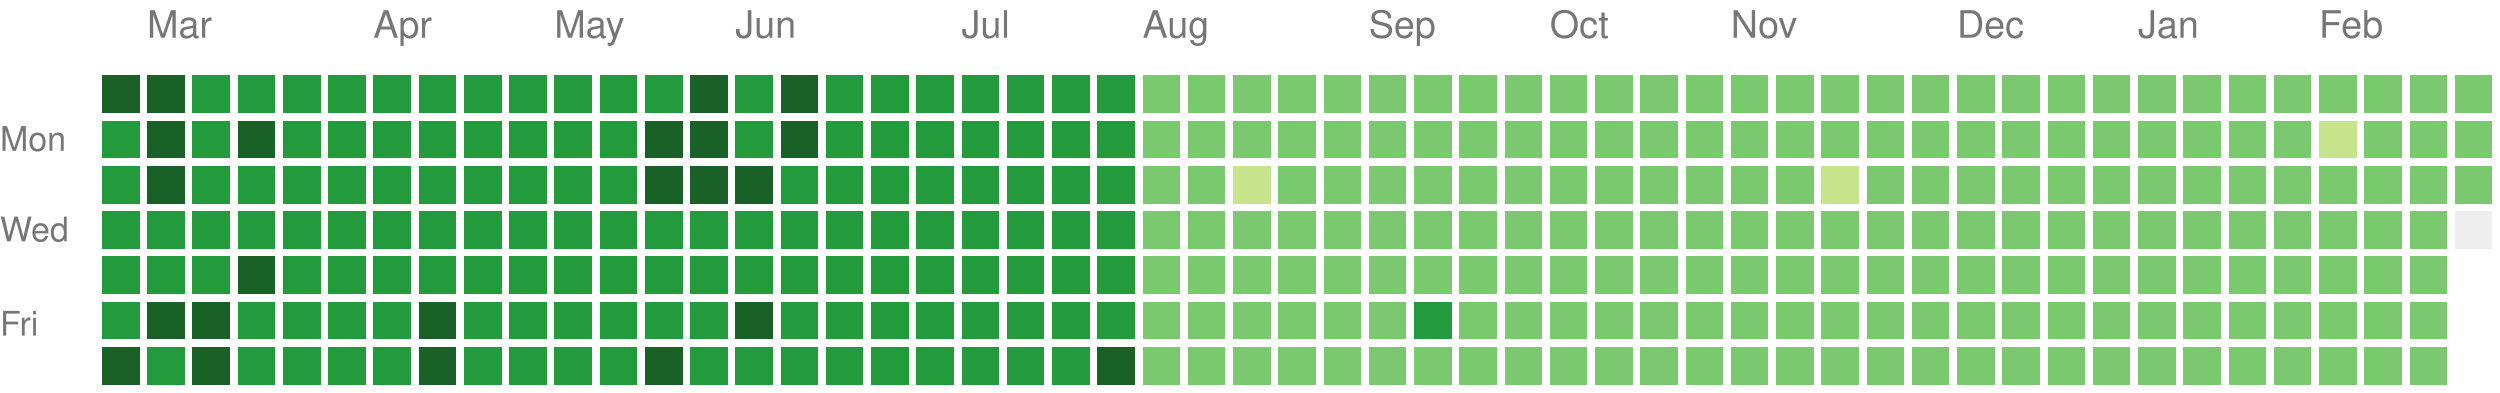
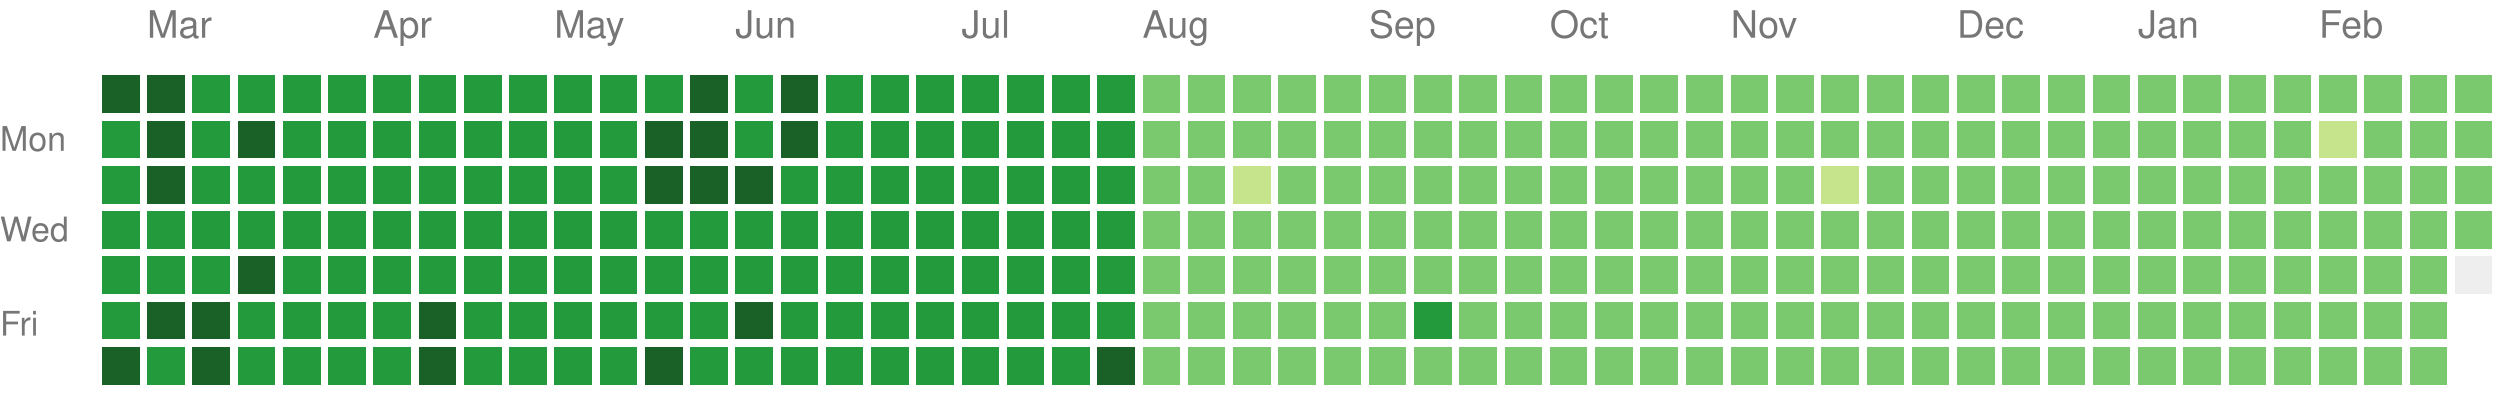
<svg xmlns="http://www.w3.org/2000/svg" version="1.1" width="663" height="104">
  <rect style="fill:#196127;shape-rendering:crispedges;" data-score="4" data-date="2025-02-23" x="27" y="20" width="10" height="10" />
  <rect style="fill:#196127;shape-rendering:crispedges;" data-score="4" data-date="2025-03-02" x="39" y="20" width="10" height="10" />
  <rect style="fill:#239a3b;shape-rendering:crispedges;" data-score="3" data-date="2025-03-09" x="51" y="20" width="10" height="10" />
  <rect style="fill:#239a3b;shape-rendering:crispedges;" data-score="3" data-date="2025-03-16" x="63" y="20" width="10" height="10" />
  <rect style="fill:#239a3b;shape-rendering:crispedges;" data-score="3" data-date="2025-03-23" x="75" y="20" width="10" height="10" />
  <rect style="fill:#239a3b;shape-rendering:crispedges;" data-score="3" data-date="2025-03-30" x="87" y="20" width="10" height="10" />
  <rect style="fill:#239a3b;shape-rendering:crispedges;" data-score="3" data-date="2025-04-06" x="99" y="20" width="10" height="10" />
  <rect style="fill:#239a3b;shape-rendering:crispedges;" data-score="3" data-date="2025-04-13" x="111" y="20" width="10" height="10" />
  <rect style="fill:#239a3b;shape-rendering:crispedges;" data-score="3" data-date="2025-04-20" x="123" y="20" width="10" height="10" />
  <rect style="fill:#239a3b;shape-rendering:crispedges;" data-score="3" data-date="2025-04-27" x="135" y="20" width="10" height="10" />
  <rect style="fill:#239a3b;shape-rendering:crispedges;" data-score="3" data-date="2025-05-04" x="147" y="20" width="10" height="10" />
  <rect style="fill:#239a3b;shape-rendering:crispedges;" data-score="3" data-date="2025-05-11" x="159" y="20" width="10" height="10" />
  <rect style="fill:#239a3b;shape-rendering:crispedges;" data-score="3" data-date="2025-05-18" x="171" y="20" width="10" height="10" />
  <rect style="fill:#196127;shape-rendering:crispedges;" data-score="4" data-date="2025-05-25" x="183" y="20" width="10" height="10" />
  <rect style="fill:#239a3b;shape-rendering:crispedges;" data-score="3" data-date="2025-06-01" x="195" y="20" width="10" height="10" />
  <rect style="fill:#196127;shape-rendering:crispedges;" data-score="4" data-date="2025-06-08" x="207" y="20" width="10" height="10" />
  <rect style="fill:#239a3b;shape-rendering:crispedges;" data-score="3" data-date="2025-06-15" x="219" y="20" width="10" height="10" />
  <rect style="fill:#239a3b;shape-rendering:crispedges;" data-score="3" data-date="2025-06-22" x="231" y="20" width="10" height="10" />
  <rect style="fill:#239a3b;shape-rendering:crispedges;" data-score="3" data-date="2025-06-29" x="243" y="20" width="10" height="10" />
  <rect style="fill:#239a3b;shape-rendering:crispedges;" data-score="3" data-date="2025-07-06" x="255" y="20" width="10" height="10" />
  <rect style="fill:#239a3b;shape-rendering:crispedges;" data-score="3" data-date="2025-07-13" x="267" y="20" width="10" height="10" />
  <rect style="fill:#239a3b;shape-rendering:crispedges;" data-score="3" data-date="2025-07-20" x="279" y="20" width="10" height="10" />
  <rect style="fill:#239a3b;shape-rendering:crispedges;" data-score="3" data-date="2025-07-27" x="291" y="20" width="10" height="10" />
  <rect style="fill:#7bc96f;shape-rendering:crispedges;" data-score="2" data-date="2025-08-03" x="303" y="20" width="10" height="10" />
  <rect style="fill:#7bc96f;shape-rendering:crispedges;" data-score="2" data-date="2025-08-10" x="315" y="20" width="10" height="10" />
  <rect style="fill:#7bc96f;shape-rendering:crispedges;" data-score="2" data-date="2025-08-17" x="327" y="20" width="10" height="10" />
  <rect style="fill:#7bc96f;shape-rendering:crispedges;" data-score="2" data-date="2025-08-24" x="339" y="20" width="10" height="10" />
  <rect style="fill:#7bc96f;shape-rendering:crispedges;" data-score="2" data-date="2025-08-31" x="351" y="20" width="10" height="10" />
  <rect style="fill:#7bc96f;shape-rendering:crispedges;" data-score="2" data-date="2025-09-07" x="363" y="20" width="10" height="10" />
  <rect style="fill:#7bc96f;shape-rendering:crispedges;" data-score="2" data-date="2025-09-14" x="375" y="20" width="10" height="10" />
  <rect style="fill:#7bc96f;shape-rendering:crispedges;" data-score="2" data-date="2025-09-21" x="387" y="20" width="10" height="10" />
  <rect style="fill:#7bc96f;shape-rendering:crispedges;" data-score="2" data-date="2025-09-28" x="399" y="20" width="10" height="10" />
  <rect style="fill:#7bc96f;shape-rendering:crispedges;" data-score="2" data-date="2025-10-05" x="411" y="20" width="10" height="10" />
  <rect style="fill:#7bc96f;shape-rendering:crispedges;" data-score="2" data-date="2025-10-12" x="423" y="20" width="10" height="10" />
  <rect style="fill:#7bc96f;shape-rendering:crispedges;" data-score="2" data-date="2025-10-19" x="435" y="20" width="10" height="10" />
  <rect style="fill:#7bc96f;shape-rendering:crispedges;" data-score="2" data-date="2025-10-26" x="447" y="20" width="10" height="10" />
  <rect style="fill:#7bc96f;shape-rendering:crispedges;" data-score="2" data-date="2025-11-02" x="459" y="20" width="10" height="10" />
  <rect style="fill:#7bc96f;shape-rendering:crispedges;" data-score="2" data-date="2025-11-09" x="471" y="20" width="10" height="10" />
  <rect style="fill:#7bc96f;shape-rendering:crispedges;" data-score="2" data-date="2025-11-16" x="483" y="20" width="10" height="10" />
  <rect style="fill:#7bc96f;shape-rendering:crispedges;" data-score="2" data-date="2025-11-23" x="495" y="20" width="10" height="10" />
  <rect style="fill:#7bc96f;shape-rendering:crispedges;" data-score="2" data-date="2025-11-30" x="507" y="20" width="10" height="10" />
  <rect style="fill:#7bc96f;shape-rendering:crispedges;" data-score="2" data-date="2025-12-07" x="519" y="20" width="10" height="10" />
  <rect style="fill:#7bc96f;shape-rendering:crispedges;" data-score="2" data-date="2025-12-14" x="531" y="20" width="10" height="10" />
  <rect style="fill:#7bc96f;shape-rendering:crispedges;" data-score="2" data-date="2025-12-21" x="543" y="20" width="10" height="10" />
  <rect style="fill:#7bc96f;shape-rendering:crispedges;" data-score="2" data-date="2025-12-28" x="555" y="20" width="10" height="10" />
  <rect style="fill:#7bc96f;shape-rendering:crispedges;" data-score="2" data-date="2026-01-04" x="567" y="20" width="10" height="10" />
  <rect style="fill:#7bc96f;shape-rendering:crispedges;" data-score="2" data-date="2026-01-11" x="579" y="20" width="10" height="10" />
  <rect style="fill:#7bc96f;shape-rendering:crispedges;" data-score="2" data-date="2026-01-18" x="591" y="20" width="10" height="10" />
  <rect style="fill:#7bc96f;shape-rendering:crispedges;" data-score="2" data-date="2026-01-25" x="603" y="20" width="10" height="10" />
  <rect style="fill:#7bc96f;shape-rendering:crispedges;" data-score="2" data-date="2026-02-01" x="615" y="20" width="10" height="10" />
  <rect style="fill:#7bc96f;shape-rendering:crispedges;" data-score="2" data-date="2026-02-08" x="627" y="20" width="10" height="10" />
  <rect style="fill:#7bc96f;shape-rendering:crispedges;" data-score="2" data-date="2026-02-15" x="639" y="20" width="10" height="10" />
  <rect style="fill:#7bc96f;shape-rendering:crispedges;" data-score="2" data-date="2026-02-22" x="651" y="20" width="10" height="10" />
  <rect style="fill:#239a3b;shape-rendering:crispedges;" data-score="3" data-date="2025-02-24" x="27" y="32" width="10" height="10" />
  <rect style="fill:#196127;shape-rendering:crispedges;" data-score="4" data-date="2025-03-03" x="39" y="32" width="10" height="10" />
  <rect style="fill:#239a3b;shape-rendering:crispedges;" data-score="3" data-date="2025-03-10" x="51" y="32" width="10" height="10" />
  <rect style="fill:#196127;shape-rendering:crispedges;" data-score="4" data-date="2025-03-17" x="63" y="32" width="10" height="10" />
  <rect style="fill:#239a3b;shape-rendering:crispedges;" data-score="3" data-date="2025-03-24" x="75" y="32" width="10" height="10" />
  <rect style="fill:#239a3b;shape-rendering:crispedges;" data-score="3" data-date="2025-03-31" x="87" y="32" width="10" height="10" />
  <rect style="fill:#239a3b;shape-rendering:crispedges;" data-score="3" data-date="2025-04-07" x="99" y="32" width="10" height="10" />
  <rect style="fill:#239a3b;shape-rendering:crispedges;" data-score="3" data-date="2025-04-14" x="111" y="32" width="10" height="10" />
  <rect style="fill:#239a3b;shape-rendering:crispedges;" data-score="3" data-date="2025-04-21" x="123" y="32" width="10" height="10" />
  <rect style="fill:#239a3b;shape-rendering:crispedges;" data-score="3" data-date="2025-04-28" x="135" y="32" width="10" height="10" />
  <rect style="fill:#239a3b;shape-rendering:crispedges;" data-score="3" data-date="2025-05-05" x="147" y="32" width="10" height="10" />
  <rect style="fill:#239a3b;shape-rendering:crispedges;" data-score="3" data-date="2025-05-12" x="159" y="32" width="10" height="10" />
  <rect style="fill:#196127;shape-rendering:crispedges;" data-score="4" data-date="2025-05-19" x="171" y="32" width="10" height="10" />
  <rect style="fill:#196127;shape-rendering:crispedges;" data-score="4" data-date="2025-05-26" x="183" y="32" width="10" height="10" />
  <rect style="fill:#239a3b;shape-rendering:crispedges;" data-score="3" data-date="2025-06-02" x="195" y="32" width="10" height="10" />
  <rect style="fill:#196127;shape-rendering:crispedges;" data-score="4" data-date="2025-06-09" x="207" y="32" width="10" height="10" />
  <rect style="fill:#239a3b;shape-rendering:crispedges;" data-score="3" data-date="2025-06-16" x="219" y="32" width="10" height="10" />
  <rect style="fill:#239a3b;shape-rendering:crispedges;" data-score="3" data-date="2025-06-23" x="231" y="32" width="10" height="10" />
  <rect style="fill:#239a3b;shape-rendering:crispedges;" data-score="3" data-date="2025-06-30" x="243" y="32" width="10" height="10" />
  <rect style="fill:#239a3b;shape-rendering:crispedges;" data-score="3" data-date="2025-07-07" x="255" y="32" width="10" height="10" />
  <rect style="fill:#239a3b;shape-rendering:crispedges;" data-score="3" data-date="2025-07-14" x="267" y="32" width="10" height="10" />
  <rect style="fill:#239a3b;shape-rendering:crispedges;" data-score="3" data-date="2025-07-21" x="279" y="32" width="10" height="10" />
  <rect style="fill:#239a3b;shape-rendering:crispedges;" data-score="3" data-date="2025-07-28" x="291" y="32" width="10" height="10" />
  <rect style="fill:#7bc96f;shape-rendering:crispedges;" data-score="2" data-date="2025-08-04" x="303" y="32" width="10" height="10" />
  <rect style="fill:#7bc96f;shape-rendering:crispedges;" data-score="2" data-date="2025-08-11" x="315" y="32" width="10" height="10" />
  <rect style="fill:#7bc96f;shape-rendering:crispedges;" data-score="2" data-date="2025-08-18" x="327" y="32" width="10" height="10" />
  <rect style="fill:#7bc96f;shape-rendering:crispedges;" data-score="2" data-date="2025-08-25" x="339" y="32" width="10" height="10" />
  <rect style="fill:#7bc96f;shape-rendering:crispedges;" data-score="2" data-date="2025-09-01" x="351" y="32" width="10" height="10" />
  <rect style="fill:#7bc96f;shape-rendering:crispedges;" data-score="2" data-date="2025-09-08" x="363" y="32" width="10" height="10" />
  <rect style="fill:#7bc96f;shape-rendering:crispedges;" data-score="2" data-date="2025-09-15" x="375" y="32" width="10" height="10" />
  <rect style="fill:#7bc96f;shape-rendering:crispedges;" data-score="2" data-date="2025-09-22" x="387" y="32" width="10" height="10" />
  <rect style="fill:#7bc96f;shape-rendering:crispedges;" data-score="2" data-date="2025-09-29" x="399" y="32" width="10" height="10" />
  <rect style="fill:#7bc96f;shape-rendering:crispedges;" data-score="2" data-date="2025-10-06" x="411" y="32" width="10" height="10" />
  <rect style="fill:#7bc96f;shape-rendering:crispedges;" data-score="2" data-date="2025-10-13" x="423" y="32" width="10" height="10" />
  <rect style="fill:#7bc96f;shape-rendering:crispedges;" data-score="2" data-date="2025-10-20" x="435" y="32" width="10" height="10" />
  <rect style="fill:#7bc96f;shape-rendering:crispedges;" data-score="2" data-date="2025-10-27" x="447" y="32" width="10" height="10" />
  <rect style="fill:#7bc96f;shape-rendering:crispedges;" data-score="2" data-date="2025-11-03" x="459" y="32" width="10" height="10" />
  <rect style="fill:#7bc96f;shape-rendering:crispedges;" data-score="2" data-date="2025-11-10" x="471" y="32" width="10" height="10" />
  <rect style="fill:#7bc96f;shape-rendering:crispedges;" data-score="2" data-date="2025-11-17" x="483" y="32" width="10" height="10" />
  <rect style="fill:#7bc96f;shape-rendering:crispedges;" data-score="2" data-date="2025-11-24" x="495" y="32" width="10" height="10" />
  <rect style="fill:#7bc96f;shape-rendering:crispedges;" data-score="2" data-date="2025-12-01" x="507" y="32" width="10" height="10" />
  <rect style="fill:#7bc96f;shape-rendering:crispedges;" data-score="2" data-date="2025-12-08" x="519" y="32" width="10" height="10" />
  <rect style="fill:#7bc96f;shape-rendering:crispedges;" data-score="2" data-date="2025-12-15" x="531" y="32" width="10" height="10" />
  <rect style="fill:#7bc96f;shape-rendering:crispedges;" data-score="2" data-date="2025-12-22" x="543" y="32" width="10" height="10" />
  <rect style="fill:#7bc96f;shape-rendering:crispedges;" data-score="2" data-date="2025-12-29" x="555" y="32" width="10" height="10" />
  <rect style="fill:#7bc96f;shape-rendering:crispedges;" data-score="2" data-date="2026-01-05" x="567" y="32" width="10" height="10" />
  <rect style="fill:#7bc96f;shape-rendering:crispedges;" data-score="2" data-date="2026-01-12" x="579" y="32" width="10" height="10" />
  <rect style="fill:#7bc96f;shape-rendering:crispedges;" data-score="2" data-date="2026-01-19" x="591" y="32" width="10" height="10" />
  <rect style="fill:#7bc96f;shape-rendering:crispedges;" data-score="2" data-date="2026-01-26" x="603" y="32" width="10" height="10" />
  <rect style="fill:#c6e48b;shape-rendering:crispedges;" data-score="1" data-date="2026-02-02" x="615" y="32" width="10" height="10" />
  <rect style="fill:#7bc96f;shape-rendering:crispedges;" data-score="2" data-date="2026-02-09" x="627" y="32" width="10" height="10" />
  <rect style="fill:#7bc96f;shape-rendering:crispedges;" data-score="2" data-date="2026-02-16" x="639" y="32" width="10" height="10" />
  <rect style="fill:#7bc96f;shape-rendering:crispedges;" data-score="2" data-date="2026-02-23" x="651" y="32" width="10" height="10" />
  <rect style="fill:#239a3b;shape-rendering:crispedges;" data-score="3" data-date="2025-02-25" x="27" y="44" width="10" height="10" />
  <rect style="fill:#196127;shape-rendering:crispedges;" data-score="4" data-date="2025-03-04" x="39" y="44" width="10" height="10" />
  <rect style="fill:#239a3b;shape-rendering:crispedges;" data-score="3" data-date="2025-03-11" x="51" y="44" width="10" height="10" />
  <rect style="fill:#239a3b;shape-rendering:crispedges;" data-score="3" data-date="2025-03-18" x="63" y="44" width="10" height="10" />
  <rect style="fill:#239a3b;shape-rendering:crispedges;" data-score="3" data-date="2025-03-25" x="75" y="44" width="10" height="10" />
  <rect style="fill:#239a3b;shape-rendering:crispedges;" data-score="3" data-date="2025-04-01" x="87" y="44" width="10" height="10" />
  <rect style="fill:#239a3b;shape-rendering:crispedges;" data-score="3" data-date="2025-04-08" x="99" y="44" width="10" height="10" />
  <rect style="fill:#239a3b;shape-rendering:crispedges;" data-score="3" data-date="2025-04-15" x="111" y="44" width="10" height="10" />
  <rect style="fill:#239a3b;shape-rendering:crispedges;" data-score="3" data-date="2025-04-22" x="123" y="44" width="10" height="10" />
  <rect style="fill:#239a3b;shape-rendering:crispedges;" data-score="3" data-date="2025-04-29" x="135" y="44" width="10" height="10" />
  <rect style="fill:#239a3b;shape-rendering:crispedges;" data-score="3" data-date="2025-05-06" x="147" y="44" width="10" height="10" />
  <rect style="fill:#239a3b;shape-rendering:crispedges;" data-score="3" data-date="2025-05-13" x="159" y="44" width="10" height="10" />
  <rect style="fill:#196127;shape-rendering:crispedges;" data-score="4" data-date="2025-05-20" x="171" y="44" width="10" height="10" />
  <rect style="fill:#196127;shape-rendering:crispedges;" data-score="4" data-date="2025-05-27" x="183" y="44" width="10" height="10" />
  <rect style="fill:#196127;shape-rendering:crispedges;" data-score="4" data-date="2025-06-03" x="195" y="44" width="10" height="10" />
  <rect style="fill:#239a3b;shape-rendering:crispedges;" data-score="3" data-date="2025-06-10" x="207" y="44" width="10" height="10" />
  <rect style="fill:#239a3b;shape-rendering:crispedges;" data-score="3" data-date="2025-06-17" x="219" y="44" width="10" height="10" />
  <rect style="fill:#239a3b;shape-rendering:crispedges;" data-score="3" data-date="2025-06-24" x="231" y="44" width="10" height="10" />
  <rect style="fill:#239a3b;shape-rendering:crispedges;" data-score="3" data-date="2025-07-01" x="243" y="44" width="10" height="10" />
  <rect style="fill:#239a3b;shape-rendering:crispedges;" data-score="3" data-date="2025-07-08" x="255" y="44" width="10" height="10" />
  <rect style="fill:#239a3b;shape-rendering:crispedges;" data-score="3" data-date="2025-07-15" x="267" y="44" width="10" height="10" />
  <rect style="fill:#239a3b;shape-rendering:crispedges;" data-score="3" data-date="2025-07-22" x="279" y="44" width="10" height="10" />
  <rect style="fill:#239a3b;shape-rendering:crispedges;" data-score="3" data-date="2025-07-29" x="291" y="44" width="10" height="10" />
  <rect style="fill:#7bc96f;shape-rendering:crispedges;" data-score="2" data-date="2025-08-05" x="303" y="44" width="10" height="10" />
  <rect style="fill:#7bc96f;shape-rendering:crispedges;" data-score="2" data-date="2025-08-12" x="315" y="44" width="10" height="10" />
  <rect style="fill:#c6e48b;shape-rendering:crispedges;" data-score="1" data-date="2025-08-19" x="327" y="44" width="10" height="10" />
  <rect style="fill:#7bc96f;shape-rendering:crispedges;" data-score="2" data-date="2025-08-26" x="339" y="44" width="10" height="10" />
  <rect style="fill:#7bc96f;shape-rendering:crispedges;" data-score="2" data-date="2025-09-02" x="351" y="44" width="10" height="10" />
  <rect style="fill:#7bc96f;shape-rendering:crispedges;" data-score="2" data-date="2025-09-09" x="363" y="44" width="10" height="10" />
  <rect style="fill:#7bc96f;shape-rendering:crispedges;" data-score="2" data-date="2025-09-16" x="375" y="44" width="10" height="10" />
  <rect style="fill:#7bc96f;shape-rendering:crispedges;" data-score="2" data-date="2025-09-23" x="387" y="44" width="10" height="10" />
  <rect style="fill:#7bc96f;shape-rendering:crispedges;" data-score="2" data-date="2025-09-30" x="399" y="44" width="10" height="10" />
  <rect style="fill:#7bc96f;shape-rendering:crispedges;" data-score="2" data-date="2025-10-07" x="411" y="44" width="10" height="10" />
  <rect style="fill:#7bc96f;shape-rendering:crispedges;" data-score="2" data-date="2025-10-14" x="423" y="44" width="10" height="10" />
  <rect style="fill:#7bc96f;shape-rendering:crispedges;" data-score="2" data-date="2025-10-21" x="435" y="44" width="10" height="10" />
  <rect style="fill:#7bc96f;shape-rendering:crispedges;" data-score="2" data-date="2025-10-28" x="447" y="44" width="10" height="10" />
  <rect style="fill:#7bc96f;shape-rendering:crispedges;" data-score="2" data-date="2025-11-04" x="459" y="44" width="10" height="10" />
  <rect style="fill:#7bc96f;shape-rendering:crispedges;" data-score="2" data-date="2025-11-11" x="471" y="44" width="10" height="10" />
  <rect style="fill:#c6e48b;shape-rendering:crispedges;" data-score="1" data-date="2025-11-18" x="483" y="44" width="10" height="10" />
  <rect style="fill:#7bc96f;shape-rendering:crispedges;" data-score="2" data-date="2025-11-25" x="495" y="44" width="10" height="10" />
  <rect style="fill:#7bc96f;shape-rendering:crispedges;" data-score="2" data-date="2025-12-02" x="507" y="44" width="10" height="10" />
  <rect style="fill:#7bc96f;shape-rendering:crispedges;" data-score="2" data-date="2025-12-09" x="519" y="44" width="10" height="10" />
  <rect style="fill:#7bc96f;shape-rendering:crispedges;" data-score="2" data-date="2025-12-16" x="531" y="44" width="10" height="10" />
  <rect style="fill:#7bc96f;shape-rendering:crispedges;" data-score="2" data-date="2025-12-23" x="543" y="44" width="10" height="10" />
  <rect style="fill:#7bc96f;shape-rendering:crispedges;" data-score="2" data-date="2025-12-30" x="555" y="44" width="10" height="10" />
  <rect style="fill:#7bc96f;shape-rendering:crispedges;" data-score="2" data-date="2026-01-06" x="567" y="44" width="10" height="10" />
  <rect style="fill:#7bc96f;shape-rendering:crispedges;" data-score="2" data-date="2026-01-13" x="579" y="44" width="10" height="10" />
  <rect style="fill:#7bc96f;shape-rendering:crispedges;" data-score="2" data-date="2026-01-20" x="591" y="44" width="10" height="10" />
  <rect style="fill:#7bc96f;shape-rendering:crispedges;" data-score="2" data-date="2026-01-27" x="603" y="44" width="10" height="10" />
  <rect style="fill:#7bc96f;shape-rendering:crispedges;" data-score="2" data-date="2026-02-03" x="615" y="44" width="10" height="10" />
  <rect style="fill:#7bc96f;shape-rendering:crispedges;" data-score="2" data-date="2026-02-10" x="627" y="44" width="10" height="10" />
  <rect style="fill:#7bc96f;shape-rendering:crispedges;" data-score="2" data-date="2026-02-17" x="639" y="44" width="10" height="10" />
  <rect style="fill:#7bc96f;shape-rendering:crispedges;" data-score="2" data-date="2026-02-24" x="651" y="44" width="10" height="10" />
  <rect style="fill:#239a3b;shape-rendering:crispedges;" data-score="3" data-date="2025-02-26" x="27" y="56" width="10" height="10" />
  <rect style="fill:#239a3b;shape-rendering:crispedges;" data-score="3" data-date="2025-03-05" x="39" y="56" width="10" height="10" />
  <rect style="fill:#239a3b;shape-rendering:crispedges;" data-score="3" data-date="2025-03-12" x="51" y="56" width="10" height="10" />
  <rect style="fill:#239a3b;shape-rendering:crispedges;" data-score="3" data-date="2025-03-19" x="63" y="56" width="10" height="10" />
  <rect style="fill:#239a3b;shape-rendering:crispedges;" data-score="3" data-date="2025-03-26" x="75" y="56" width="10" height="10" />
  <rect style="fill:#239a3b;shape-rendering:crispedges;" data-score="3" data-date="2025-04-02" x="87" y="56" width="10" height="10" />
  <rect style="fill:#239a3b;shape-rendering:crispedges;" data-score="3" data-date="2025-04-09" x="99" y="56" width="10" height="10" />
  <rect style="fill:#239a3b;shape-rendering:crispedges;" data-score="3" data-date="2025-04-16" x="111" y="56" width="10" height="10" />
  <rect style="fill:#239a3b;shape-rendering:crispedges;" data-score="3" data-date="2025-04-23" x="123" y="56" width="10" height="10" />
  <rect style="fill:#239a3b;shape-rendering:crispedges;" data-score="3" data-date="2025-04-30" x="135" y="56" width="10" height="10" />
  <rect style="fill:#239a3b;shape-rendering:crispedges;" data-score="3" data-date="2025-05-07" x="147" y="56" width="10" height="10" />
  <rect style="fill:#239a3b;shape-rendering:crispedges;" data-score="3" data-date="2025-05-14" x="159" y="56" width="10" height="10" />
  <rect style="fill:#239a3b;shape-rendering:crispedges;" data-score="3" data-date="2025-05-21" x="171" y="56" width="10" height="10" />
  <rect style="fill:#239a3b;shape-rendering:crispedges;" data-score="3" data-date="2025-05-28" x="183" y="56" width="10" height="10" />
  <rect style="fill:#239a3b;shape-rendering:crispedges;" data-score="3" data-date="2025-06-04" x="195" y="56" width="10" height="10" />
  <rect style="fill:#239a3b;shape-rendering:crispedges;" data-score="3" data-date="2025-06-11" x="207" y="56" width="10" height="10" />
  <rect style="fill:#239a3b;shape-rendering:crispedges;" data-score="3" data-date="2025-06-18" x="219" y="56" width="10" height="10" />
  <rect style="fill:#239a3b;shape-rendering:crispedges;" data-score="3" data-date="2025-06-25" x="231" y="56" width="10" height="10" />
  <rect style="fill:#239a3b;shape-rendering:crispedges;" data-score="3" data-date="2025-07-02" x="243" y="56" width="10" height="10" />
  <rect style="fill:#239a3b;shape-rendering:crispedges;" data-score="3" data-date="2025-07-09" x="255" y="56" width="10" height="10" />
  <rect style="fill:#239a3b;shape-rendering:crispedges;" data-score="3" data-date="2025-07-16" x="267" y="56" width="10" height="10" />
  <rect style="fill:#239a3b;shape-rendering:crispedges;" data-score="3" data-date="2025-07-23" x="279" y="56" width="10" height="10" />
  <rect style="fill:#239a3b;shape-rendering:crispedges;" data-score="3" data-date="2025-07-30" x="291" y="56" width="10" height="10" />
  <rect style="fill:#7bc96f;shape-rendering:crispedges;" data-score="2" data-date="2025-08-06" x="303" y="56" width="10" height="10" />
  <rect style="fill:#7bc96f;shape-rendering:crispedges;" data-score="2" data-date="2025-08-13" x="315" y="56" width="10" height="10" />
  <rect style="fill:#7bc96f;shape-rendering:crispedges;" data-score="2" data-date="2025-08-20" x="327" y="56" width="10" height="10" />
  <rect style="fill:#7bc96f;shape-rendering:crispedges;" data-score="2" data-date="2025-08-27" x="339" y="56" width="10" height="10" />
  <rect style="fill:#7bc96f;shape-rendering:crispedges;" data-score="2" data-date="2025-09-03" x="351" y="56" width="10" height="10" />
  <rect style="fill:#7bc96f;shape-rendering:crispedges;" data-score="2" data-date="2025-09-10" x="363" y="56" width="10" height="10" />
  <rect style="fill:#7bc96f;shape-rendering:crispedges;" data-score="2" data-date="2025-09-17" x="375" y="56" width="10" height="10" />
  <rect style="fill:#7bc96f;shape-rendering:crispedges;" data-score="2" data-date="2025-09-24" x="387" y="56" width="10" height="10" />
  <rect style="fill:#7bc96f;shape-rendering:crispedges;" data-score="2" data-date="2025-10-01" x="399" y="56" width="10" height="10" />
  <rect style="fill:#7bc96f;shape-rendering:crispedges;" data-score="2" data-date="2025-10-08" x="411" y="56" width="10" height="10" />
  <rect style="fill:#7bc96f;shape-rendering:crispedges;" data-score="2" data-date="2025-10-15" x="423" y="56" width="10" height="10" />
  <rect style="fill:#7bc96f;shape-rendering:crispedges;" data-score="2" data-date="2025-10-22" x="435" y="56" width="10" height="10" />
  <rect style="fill:#7bc96f;shape-rendering:crispedges;" data-score="2" data-date="2025-10-29" x="447" y="56" width="10" height="10" />
  <rect style="fill:#7bc96f;shape-rendering:crispedges;" data-score="2" data-date="2025-11-05" x="459" y="56" width="10" height="10" />
  <rect style="fill:#7bc96f;shape-rendering:crispedges;" data-score="2" data-date="2025-11-12" x="471" y="56" width="10" height="10" />
  <rect style="fill:#7bc96f;shape-rendering:crispedges;" data-score="2" data-date="2025-11-19" x="483" y="56" width="10" height="10" />
  <rect style="fill:#7bc96f;shape-rendering:crispedges;" data-score="2" data-date="2025-11-26" x="495" y="56" width="10" height="10" />
  <rect style="fill:#7bc96f;shape-rendering:crispedges;" data-score="2" data-date="2025-12-03" x="507" y="56" width="10" height="10" />
  <rect style="fill:#7bc96f;shape-rendering:crispedges;" data-score="2" data-date="2025-12-10" x="519" y="56" width="10" height="10" />
  <rect style="fill:#7bc96f;shape-rendering:crispedges;" data-score="2" data-date="2025-12-17" x="531" y="56" width="10" height="10" />
  <rect style="fill:#7bc96f;shape-rendering:crispedges;" data-score="2" data-date="2025-12-24" x="543" y="56" width="10" height="10" />
  <rect style="fill:#7bc96f;shape-rendering:crispedges;" data-score="2" data-date="2025-12-31" x="555" y="56" width="10" height="10" />
  <rect style="fill:#7bc96f;shape-rendering:crispedges;" data-score="2" data-date="2026-01-07" x="567" y="56" width="10" height="10" />
  <rect style="fill:#7bc96f;shape-rendering:crispedges;" data-score="2" data-date="2026-01-14" x="579" y="56" width="10" height="10" />
  <rect style="fill:#7bc96f;shape-rendering:crispedges;" data-score="2" data-date="2026-01-21" x="591" y="56" width="10" height="10" />
  <rect style="fill:#7bc96f;shape-rendering:crispedges;" data-score="2" data-date="2026-01-28" x="603" y="56" width="10" height="10" />
  <rect style="fill:#7bc96f;shape-rendering:crispedges;" data-score="2" data-date="2026-02-04" x="615" y="56" width="10" height="10" />
  <rect style="fill:#7bc96f;shape-rendering:crispedges;" data-score="2" data-date="2026-02-11" x="627" y="56" width="10" height="10" />
  <rect style="fill:#7bc96f;shape-rendering:crispedges;" data-score="2" data-date="2026-02-18" x="639" y="56" width="10" height="10" />
-   <rect style="fill:#eeeeee;shape-rendering:crispedges;" data-score="0" data-date="2026-02-25" x="651" y="56" width="10" height="10" />
+   <rect style="fill:#7bc96f;shape-rendering:crispedges;" data-score="2" data-date="2026-02-25" x="651" y="56" width="10" height="10" />
  <rect style="fill:#239a3b;shape-rendering:crispedges;" data-score="3" data-date="2025-02-27" x="27" y="68" width="10" height="10" />
  <rect style="fill:#239a3b;shape-rendering:crispedges;" data-score="3" data-date="2025-03-06" x="39" y="68" width="10" height="10" />
  <rect style="fill:#239a3b;shape-rendering:crispedges;" data-score="3" data-date="2025-03-13" x="51" y="68" width="10" height="10" />
  <rect style="fill:#196127;shape-rendering:crispedges;" data-score="4" data-date="2025-03-20" x="63" y="68" width="10" height="10" />
  <rect style="fill:#239a3b;shape-rendering:crispedges;" data-score="3" data-date="2025-03-27" x="75" y="68" width="10" height="10" />
  <rect style="fill:#239a3b;shape-rendering:crispedges;" data-score="3" data-date="2025-04-03" x="87" y="68" width="10" height="10" />
  <rect style="fill:#239a3b;shape-rendering:crispedges;" data-score="3" data-date="2025-04-10" x="99" y="68" width="10" height="10" />
  <rect style="fill:#239a3b;shape-rendering:crispedges;" data-score="3" data-date="2025-04-17" x="111" y="68" width="10" height="10" />
  <rect style="fill:#239a3b;shape-rendering:crispedges;" data-score="3" data-date="2025-04-24" x="123" y="68" width="10" height="10" />
  <rect style="fill:#239a3b;shape-rendering:crispedges;" data-score="3" data-date="2025-05-01" x="135" y="68" width="10" height="10" />
  <rect style="fill:#239a3b;shape-rendering:crispedges;" data-score="3" data-date="2025-05-08" x="147" y="68" width="10" height="10" />
  <rect style="fill:#239a3b;shape-rendering:crispedges;" data-score="3" data-date="2025-05-15" x="159" y="68" width="10" height="10" />
  <rect style="fill:#239a3b;shape-rendering:crispedges;" data-score="3" data-date="2025-05-22" x="171" y="68" width="10" height="10" />
  <rect style="fill:#239a3b;shape-rendering:crispedges;" data-score="3" data-date="2025-05-29" x="183" y="68" width="10" height="10" />
  <rect style="fill:#239a3b;shape-rendering:crispedges;" data-score="3" data-date="2025-06-05" x="195" y="68" width="10" height="10" />
  <rect style="fill:#239a3b;shape-rendering:crispedges;" data-score="3" data-date="2025-06-12" x="207" y="68" width="10" height="10" />
  <rect style="fill:#239a3b;shape-rendering:crispedges;" data-score="3" data-date="2025-06-19" x="219" y="68" width="10" height="10" />
  <rect style="fill:#239a3b;shape-rendering:crispedges;" data-score="3" data-date="2025-06-26" x="231" y="68" width="10" height="10" />
  <rect style="fill:#239a3b;shape-rendering:crispedges;" data-score="3" data-date="2025-07-03" x="243" y="68" width="10" height="10" />
  <rect style="fill:#239a3b;shape-rendering:crispedges;" data-score="3" data-date="2025-07-10" x="255" y="68" width="10" height="10" />
  <rect style="fill:#239a3b;shape-rendering:crispedges;" data-score="3" data-date="2025-07-17" x="267" y="68" width="10" height="10" />
  <rect style="fill:#239a3b;shape-rendering:crispedges;" data-score="3" data-date="2025-07-24" x="279" y="68" width="10" height="10" />
  <rect style="fill:#239a3b;shape-rendering:crispedges;" data-score="3" data-date="2025-07-31" x="291" y="68" width="10" height="10" />
  <rect style="fill:#7bc96f;shape-rendering:crispedges;" data-score="2" data-date="2025-08-07" x="303" y="68" width="10" height="10" />
  <rect style="fill:#7bc96f;shape-rendering:crispedges;" data-score="2" data-date="2025-08-14" x="315" y="68" width="10" height="10" />
  <rect style="fill:#7bc96f;shape-rendering:crispedges;" data-score="2" data-date="2025-08-21" x="327" y="68" width="10" height="10" />
  <rect style="fill:#7bc96f;shape-rendering:crispedges;" data-score="2" data-date="2025-08-28" x="339" y="68" width="10" height="10" />
  <rect style="fill:#7bc96f;shape-rendering:crispedges;" data-score="2" data-date="2025-09-04" x="351" y="68" width="10" height="10" />
  <rect style="fill:#7bc96f;shape-rendering:crispedges;" data-score="2" data-date="2025-09-11" x="363" y="68" width="10" height="10" />
  <rect style="fill:#7bc96f;shape-rendering:crispedges;" data-score="2" data-date="2025-09-18" x="375" y="68" width="10" height="10" />
  <rect style="fill:#7bc96f;shape-rendering:crispedges;" data-score="2" data-date="2025-09-25" x="387" y="68" width="10" height="10" />
  <rect style="fill:#7bc96f;shape-rendering:crispedges;" data-score="2" data-date="2025-10-02" x="399" y="68" width="10" height="10" />
  <rect style="fill:#7bc96f;shape-rendering:crispedges;" data-score="2" data-date="2025-10-09" x="411" y="68" width="10" height="10" />
  <rect style="fill:#7bc96f;shape-rendering:crispedges;" data-score="2" data-date="2025-10-16" x="423" y="68" width="10" height="10" />
  <rect style="fill:#7bc96f;shape-rendering:crispedges;" data-score="2" data-date="2025-10-23" x="435" y="68" width="10" height="10" />
  <rect style="fill:#7bc96f;shape-rendering:crispedges;" data-score="2" data-date="2025-10-30" x="447" y="68" width="10" height="10" />
  <rect style="fill:#7bc96f;shape-rendering:crispedges;" data-score="2" data-date="2025-11-06" x="459" y="68" width="10" height="10" />
  <rect style="fill:#7bc96f;shape-rendering:crispedges;" data-score="2" data-date="2025-11-13" x="471" y="68" width="10" height="10" />
  <rect style="fill:#7bc96f;shape-rendering:crispedges;" data-score="2" data-date="2025-11-20" x="483" y="68" width="10" height="10" />
  <rect style="fill:#7bc96f;shape-rendering:crispedges;" data-score="2" data-date="2025-11-27" x="495" y="68" width="10" height="10" />
  <rect style="fill:#7bc96f;shape-rendering:crispedges;" data-score="2" data-date="2025-12-04" x="507" y="68" width="10" height="10" />
  <rect style="fill:#7bc96f;shape-rendering:crispedges;" data-score="2" data-date="2025-12-11" x="519" y="68" width="10" height="10" />
  <rect style="fill:#7bc96f;shape-rendering:crispedges;" data-score="2" data-date="2025-12-18" x="531" y="68" width="10" height="10" />
  <rect style="fill:#7bc96f;shape-rendering:crispedges;" data-score="2" data-date="2025-12-25" x="543" y="68" width="10" height="10" />
  <rect style="fill:#7bc96f;shape-rendering:crispedges;" data-score="2" data-date="2026-01-01" x="555" y="68" width="10" height="10" />
  <rect style="fill:#7bc96f;shape-rendering:crispedges;" data-score="2" data-date="2026-01-08" x="567" y="68" width="10" height="10" />
  <rect style="fill:#7bc96f;shape-rendering:crispedges;" data-score="2" data-date="2026-01-15" x="579" y="68" width="10" height="10" />
  <rect style="fill:#7bc96f;shape-rendering:crispedges;" data-score="2" data-date="2026-01-22" x="591" y="68" width="10" height="10" />
  <rect style="fill:#7bc96f;shape-rendering:crispedges;" data-score="2" data-date="2026-01-29" x="603" y="68" width="10" height="10" />
  <rect style="fill:#7bc96f;shape-rendering:crispedges;" data-score="2" data-date="2026-02-05" x="615" y="68" width="10" height="10" />
  <rect style="fill:#7bc96f;shape-rendering:crispedges;" data-score="2" data-date="2026-02-12" x="627" y="68" width="10" height="10" />
  <rect style="fill:#7bc96f;shape-rendering:crispedges;" data-score="2" data-date="2026-02-19" x="639" y="68" width="10" height="10" />
+   <rect style="fill:#eeeeee;shape-rendering:crispedges;" data-score="0" data-date="2026-02-26" x="651" y="68" width="10" height="10" />
  <rect style="fill:#239a3b;shape-rendering:crispedges;" data-score="3" data-date="2025-02-28" x="27" y="80" width="10" height="10" />
  <rect style="fill:#196127;shape-rendering:crispedges;" data-score="4" data-date="2025-03-07" x="39" y="80" width="10" height="10" />
  <rect style="fill:#196127;shape-rendering:crispedges;" data-score="4" data-date="2025-03-14" x="51" y="80" width="10" height="10" />
  <rect style="fill:#239a3b;shape-rendering:crispedges;" data-score="3" data-date="2025-03-21" x="63" y="80" width="10" height="10" />
  <rect style="fill:#239a3b;shape-rendering:crispedges;" data-score="3" data-date="2025-03-28" x="75" y="80" width="10" height="10" />
  <rect style="fill:#239a3b;shape-rendering:crispedges;" data-score="3" data-date="2025-04-04" x="87" y="80" width="10" height="10" />
  <rect style="fill:#239a3b;shape-rendering:crispedges;" data-score="3" data-date="2025-04-11" x="99" y="80" width="10" height="10" />
  <rect style="fill:#196127;shape-rendering:crispedges;" data-score="4" data-date="2025-04-18" x="111" y="80" width="10" height="10" />
  <rect style="fill:#239a3b;shape-rendering:crispedges;" data-score="3" data-date="2025-04-25" x="123" y="80" width="10" height="10" />
  <rect style="fill:#239a3b;shape-rendering:crispedges;" data-score="3" data-date="2025-05-02" x="135" y="80" width="10" height="10" />
  <rect style="fill:#239a3b;shape-rendering:crispedges;" data-score="3" data-date="2025-05-09" x="147" y="80" width="10" height="10" />
  <rect style="fill:#239a3b;shape-rendering:crispedges;" data-score="3" data-date="2025-05-16" x="159" y="80" width="10" height="10" />
  <rect style="fill:#239a3b;shape-rendering:crispedges;" data-score="3" data-date="2025-05-23" x="171" y="80" width="10" height="10" />
  <rect style="fill:#239a3b;shape-rendering:crispedges;" data-score="3" data-date="2025-05-30" x="183" y="80" width="10" height="10" />
  <rect style="fill:#196127;shape-rendering:crispedges;" data-score="4" data-date="2025-06-06" x="195" y="80" width="10" height="10" />
  <rect style="fill:#239a3b;shape-rendering:crispedges;" data-score="3" data-date="2025-06-13" x="207" y="80" width="10" height="10" />
  <rect style="fill:#239a3b;shape-rendering:crispedges;" data-score="3" data-date="2025-06-20" x="219" y="80" width="10" height="10" />
  <rect style="fill:#239a3b;shape-rendering:crispedges;" data-score="3" data-date="2025-06-27" x="231" y="80" width="10" height="10" />
  <rect style="fill:#239a3b;shape-rendering:crispedges;" data-score="3" data-date="2025-07-04" x="243" y="80" width="10" height="10" />
  <rect style="fill:#239a3b;shape-rendering:crispedges;" data-score="3" data-date="2025-07-11" x="255" y="80" width="10" height="10" />
  <rect style="fill:#239a3b;shape-rendering:crispedges;" data-score="3" data-date="2025-07-18" x="267" y="80" width="10" height="10" />
  <rect style="fill:#239a3b;shape-rendering:crispedges;" data-score="3" data-date="2025-07-25" x="279" y="80" width="10" height="10" />
  <rect style="fill:#239a3b;shape-rendering:crispedges;" data-score="3" data-date="2025-08-01" x="291" y="80" width="10" height="10" />
  <rect style="fill:#7bc96f;shape-rendering:crispedges;" data-score="2" data-date="2025-08-08" x="303" y="80" width="10" height="10" />
  <rect style="fill:#7bc96f;shape-rendering:crispedges;" data-score="2" data-date="2025-08-15" x="315" y="80" width="10" height="10" />
  <rect style="fill:#7bc96f;shape-rendering:crispedges;" data-score="2" data-date="2025-08-22" x="327" y="80" width="10" height="10" />
  <rect style="fill:#7bc96f;shape-rendering:crispedges;" data-score="2" data-date="2025-08-29" x="339" y="80" width="10" height="10" />
  <rect style="fill:#7bc96f;shape-rendering:crispedges;" data-score="2" data-date="2025-09-05" x="351" y="80" width="10" height="10" />
  <rect style="fill:#7bc96f;shape-rendering:crispedges;" data-score="2" data-date="2025-09-12" x="363" y="80" width="10" height="10" />
  <rect style="fill:#239a3b;shape-rendering:crispedges;" data-score="3" data-date="2025-09-19" x="375" y="80" width="10" height="10" />
  <rect style="fill:#7bc96f;shape-rendering:crispedges;" data-score="2" data-date="2025-09-26" x="387" y="80" width="10" height="10" />
  <rect style="fill:#7bc96f;shape-rendering:crispedges;" data-score="2" data-date="2025-10-03" x="399" y="80" width="10" height="10" />
  <rect style="fill:#7bc96f;shape-rendering:crispedges;" data-score="2" data-date="2025-10-10" x="411" y="80" width="10" height="10" />
  <rect style="fill:#7bc96f;shape-rendering:crispedges;" data-score="2" data-date="2025-10-17" x="423" y="80" width="10" height="10" />
  <rect style="fill:#7bc96f;shape-rendering:crispedges;" data-score="2" data-date="2025-10-24" x="435" y="80" width="10" height="10" />
  <rect style="fill:#7bc96f;shape-rendering:crispedges;" data-score="2" data-date="2025-10-31" x="447" y="80" width="10" height="10" />
  <rect style="fill:#7bc96f;shape-rendering:crispedges;" data-score="2" data-date="2025-11-07" x="459" y="80" width="10" height="10" />
  <rect style="fill:#7bc96f;shape-rendering:crispedges;" data-score="2" data-date="2025-11-14" x="471" y="80" width="10" height="10" />
  <rect style="fill:#7bc96f;shape-rendering:crispedges;" data-score="2" data-date="2025-11-21" x="483" y="80" width="10" height="10" />
  <rect style="fill:#7bc96f;shape-rendering:crispedges;" data-score="2" data-date="2025-11-28" x="495" y="80" width="10" height="10" />
  <rect style="fill:#7bc96f;shape-rendering:crispedges;" data-score="2" data-date="2025-12-05" x="507" y="80" width="10" height="10" />
  <rect style="fill:#7bc96f;shape-rendering:crispedges;" data-score="2" data-date="2025-12-12" x="519" y="80" width="10" height="10" />
  <rect style="fill:#7bc96f;shape-rendering:crispedges;" data-score="2" data-date="2025-12-19" x="531" y="80" width="10" height="10" />
  <rect style="fill:#7bc96f;shape-rendering:crispedges;" data-score="2" data-date="2025-12-26" x="543" y="80" width="10" height="10" />
  <rect style="fill:#7bc96f;shape-rendering:crispedges;" data-score="2" data-date="2026-01-02" x="555" y="80" width="10" height="10" />
  <rect style="fill:#7bc96f;shape-rendering:crispedges;" data-score="2" data-date="2026-01-09" x="567" y="80" width="10" height="10" />
  <rect style="fill:#7bc96f;shape-rendering:crispedges;" data-score="2" data-date="2026-01-16" x="579" y="80" width="10" height="10" />
  <rect style="fill:#7bc96f;shape-rendering:crispedges;" data-score="2" data-date="2026-01-23" x="591" y="80" width="10" height="10" />
  <rect style="fill:#7bc96f;shape-rendering:crispedges;" data-score="2" data-date="2026-01-30" x="603" y="80" width="10" height="10" />
  <rect style="fill:#7bc96f;shape-rendering:crispedges;" data-score="2" data-date="2026-02-06" x="615" y="80" width="10" height="10" />
  <rect style="fill:#7bc96f;shape-rendering:crispedges;" data-score="2" data-date="2026-02-13" x="627" y="80" width="10" height="10" />
  <rect style="fill:#7bc96f;shape-rendering:crispedges;" data-score="2" data-date="2026-02-20" x="639" y="80" width="10" height="10" />
  <rect style="fill:#196127;shape-rendering:crispedges;" data-score="4" data-date="2025-03-01" x="27" y="92" width="10" height="10" />
  <rect style="fill:#239a3b;shape-rendering:crispedges;" data-score="3" data-date="2025-03-08" x="39" y="92" width="10" height="10" />
  <rect style="fill:#196127;shape-rendering:crispedges;" data-score="4" data-date="2025-03-15" x="51" y="92" width="10" height="10" />
  <rect style="fill:#239a3b;shape-rendering:crispedges;" data-score="3" data-date="2025-03-22" x="63" y="92" width="10" height="10" />
  <rect style="fill:#239a3b;shape-rendering:crispedges;" data-score="3" data-date="2025-03-29" x="75" y="92" width="10" height="10" />
  <rect style="fill:#239a3b;shape-rendering:crispedges;" data-score="3" data-date="2025-04-05" x="87" y="92" width="10" height="10" />
  <rect style="fill:#239a3b;shape-rendering:crispedges;" data-score="3" data-date="2025-04-12" x="99" y="92" width="10" height="10" />
  <rect style="fill:#196127;shape-rendering:crispedges;" data-score="4" data-date="2025-04-19" x="111" y="92" width="10" height="10" />
  <rect style="fill:#239a3b;shape-rendering:crispedges;" data-score="3" data-date="2025-04-26" x="123" y="92" width="10" height="10" />
  <rect style="fill:#239a3b;shape-rendering:crispedges;" data-score="3" data-date="2025-05-03" x="135" y="92" width="10" height="10" />
  <rect style="fill:#239a3b;shape-rendering:crispedges;" data-score="3" data-date="2025-05-10" x="147" y="92" width="10" height="10" />
  <rect style="fill:#239a3b;shape-rendering:crispedges;" data-score="3" data-date="2025-05-17" x="159" y="92" width="10" height="10" />
  <rect style="fill:#196127;shape-rendering:crispedges;" data-score="4" data-date="2025-05-24" x="171" y="92" width="10" height="10" />
  <rect style="fill:#239a3b;shape-rendering:crispedges;" data-score="3" data-date="2025-05-31" x="183" y="92" width="10" height="10" />
  <rect style="fill:#239a3b;shape-rendering:crispedges;" data-score="3" data-date="2025-06-07" x="195" y="92" width="10" height="10" />
  <rect style="fill:#239a3b;shape-rendering:crispedges;" data-score="3" data-date="2025-06-14" x="207" y="92" width="10" height="10" />
  <rect style="fill:#239a3b;shape-rendering:crispedges;" data-score="3" data-date="2025-06-21" x="219" y="92" width="10" height="10" />
  <rect style="fill:#239a3b;shape-rendering:crispedges;" data-score="3" data-date="2025-06-28" x="231" y="92" width="10" height="10" />
  <rect style="fill:#239a3b;shape-rendering:crispedges;" data-score="3" data-date="2025-07-05" x="243" y="92" width="10" height="10" />
  <rect style="fill:#239a3b;shape-rendering:crispedges;" data-score="3" data-date="2025-07-12" x="255" y="92" width="10" height="10" />
  <rect style="fill:#239a3b;shape-rendering:crispedges;" data-score="3" data-date="2025-07-19" x="267" y="92" width="10" height="10" />
  <rect style="fill:#239a3b;shape-rendering:crispedges;" data-score="3" data-date="2025-07-26" x="279" y="92" width="10" height="10" />
  <rect style="fill:#196127;shape-rendering:crispedges;" data-score="4" data-date="2025-08-02" x="291" y="92" width="10" height="10" />
  <rect style="fill:#7bc96f;shape-rendering:crispedges;" data-score="2" data-date="2025-08-09" x="303" y="92" width="10" height="10" />
  <rect style="fill:#7bc96f;shape-rendering:crispedges;" data-score="2" data-date="2025-08-16" x="315" y="92" width="10" height="10" />
  <rect style="fill:#7bc96f;shape-rendering:crispedges;" data-score="2" data-date="2025-08-23" x="327" y="92" width="10" height="10" />
  <rect style="fill:#7bc96f;shape-rendering:crispedges;" data-score="2" data-date="2025-08-30" x="339" y="92" width="10" height="10" />
  <rect style="fill:#7bc96f;shape-rendering:crispedges;" data-score="2" data-date="2025-09-06" x="351" y="92" width="10" height="10" />
  <rect style="fill:#7bc96f;shape-rendering:crispedges;" data-score="2" data-date="2025-09-13" x="363" y="92" width="10" height="10" />
  <rect style="fill:#7bc96f;shape-rendering:crispedges;" data-score="2" data-date="2025-09-20" x="375" y="92" width="10" height="10" />
  <rect style="fill:#7bc96f;shape-rendering:crispedges;" data-score="2" data-date="2025-09-27" x="387" y="92" width="10" height="10" />
  <rect style="fill:#7bc96f;shape-rendering:crispedges;" data-score="2" data-date="2025-10-04" x="399" y="92" width="10" height="10" />
  <rect style="fill:#7bc96f;shape-rendering:crispedges;" data-score="2" data-date="2025-10-11" x="411" y="92" width="10" height="10" />
  <rect style="fill:#7bc96f;shape-rendering:crispedges;" data-score="2" data-date="2025-10-18" x="423" y="92" width="10" height="10" />
  <rect style="fill:#7bc96f;shape-rendering:crispedges;" data-score="2" data-date="2025-10-25" x="435" y="92" width="10" height="10" />
  <rect style="fill:#7bc96f;shape-rendering:crispedges;" data-score="2" data-date="2025-11-01" x="447" y="92" width="10" height="10" />
  <rect style="fill:#7bc96f;shape-rendering:crispedges;" data-score="2" data-date="2025-11-08" x="459" y="92" width="10" height="10" />
  <rect style="fill:#7bc96f;shape-rendering:crispedges;" data-score="2" data-date="2025-11-15" x="471" y="92" width="10" height="10" />
  <rect style="fill:#7bc96f;shape-rendering:crispedges;" data-score="2" data-date="2025-11-22" x="483" y="92" width="10" height="10" />
  <rect style="fill:#7bc96f;shape-rendering:crispedges;" data-score="2" data-date="2025-11-29" x="495" y="92" width="10" height="10" />
  <rect style="fill:#7bc96f;shape-rendering:crispedges;" data-score="2" data-date="2025-12-06" x="507" y="92" width="10" height="10" />
  <rect style="fill:#7bc96f;shape-rendering:crispedges;" data-score="2" data-date="2025-12-13" x="519" y="92" width="10" height="10" />
  <rect style="fill:#7bc96f;shape-rendering:crispedges;" data-score="2" data-date="2025-12-20" x="531" y="92" width="10" height="10" />
  <rect style="fill:#7bc96f;shape-rendering:crispedges;" data-score="2" data-date="2025-12-27" x="543" y="92" width="10" height="10" />
  <rect style="fill:#7bc96f;shape-rendering:crispedges;" data-score="2" data-date="2026-01-03" x="555" y="92" width="10" height="10" />
  <rect style="fill:#7bc96f;shape-rendering:crispedges;" data-score="2" data-date="2026-01-10" x="567" y="92" width="10" height="10" />
  <rect style="fill:#7bc96f;shape-rendering:crispedges;" data-score="2" data-date="2026-01-17" x="579" y="92" width="10" height="10" />
  <rect style="fill:#7bc96f;shape-rendering:crispedges;" data-score="2" data-date="2026-01-24" x="591" y="92" width="10" height="10" />
  <rect style="fill:#7bc96f;shape-rendering:crispedges;" data-score="2" data-date="2026-01-31" x="603" y="92" width="10" height="10" />
  <rect style="fill:#7bc96f;shape-rendering:crispedges;" data-score="2" data-date="2026-02-07" x="615" y="92" width="10" height="10" />
  <rect style="fill:#7bc96f;shape-rendering:crispedges;" data-score="2" data-date="2026-02-14" x="627" y="92" width="10" height="10" />
  <rect style="fill:#7bc96f;shape-rendering:crispedges;" data-score="2" data-date="2026-02-21" x="639" y="92" width="10" height="10" />
  <text style="fill:#767676;text-anchor:start;text-align:center;font-family:-apple-system, BlinkMacSystemFont, 'Segoe UI', Helvetica, Arial, sans-serif, 'Apple Color Emoji', 'Segoe UI Emoji', 'Segoe UI Symbol';white-space:nowrap;font-size:9px;display:none;" x="0" y="28">Sun</text>
  <text style="fill:#767676;text-anchor:start;text-align:center;font-family:-apple-system, BlinkMacSystemFont, 'Segoe UI', Helvetica, Arial, sans-serif, 'Apple Color Emoji', 'Segoe UI Emoji', 'Segoe UI Symbol';white-space:nowrap;font-size:9px;" x="0" y="40">Mon</text>
  <text style="fill:#767676;text-anchor:start;text-align:center;font-family:-apple-system, BlinkMacSystemFont, 'Segoe UI', Helvetica, Arial, sans-serif, 'Apple Color Emoji', 'Segoe UI Emoji', 'Segoe UI Symbol';white-space:nowrap;font-size:9px;display:none;" x="0" y="52">Tue</text>
  <text style="fill:#767676;text-anchor:start;text-align:center;font-family:-apple-system, BlinkMacSystemFont, 'Segoe UI', Helvetica, Arial, sans-serif, 'Apple Color Emoji', 'Segoe UI Emoji', 'Segoe UI Symbol';white-space:nowrap;font-size:9px;" x="0" y="64">Wed</text>
  <text style="fill:#767676;text-anchor:start;text-align:center;font-family:-apple-system, BlinkMacSystemFont, 'Segoe UI', Helvetica, Arial, sans-serif, 'Apple Color Emoji', 'Segoe UI Emoji', 'Segoe UI Symbol';white-space:nowrap;font-size:9px;display:none;" x="0" y="77">Thu</text>
  <text style="fill:#767676;text-anchor:start;text-align:center;font-family:-apple-system, BlinkMacSystemFont, 'Segoe UI', Helvetica, Arial, sans-serif, 'Apple Color Emoji', 'Segoe UI Emoji', 'Segoe UI Symbol';white-space:nowrap;font-size:9px;" x="0" y="89">Fri</text>
  <text style="fill:#767676;text-anchor:start;text-align:center;font-family:-apple-system, BlinkMacSystemFont, 'Segoe UI', Helvetica, Arial, sans-serif, 'Apple Color Emoji', 'Segoe UI Emoji', 'Segoe UI Symbol';white-space:nowrap;font-size:9px;display:none;" x="0" y="101">Sat</text>
  <text style="fill:#767676;text-anchor:start;text-align:center;font-family:-apple-system, BlinkMacSystemFont, 'Segoe UI', Helvetica, Arial, sans-serif, 'Apple Color Emoji', 'Segoe UI Emoji', 'Segoe UI Symbol';white-space:nowrap;font-size:10px;" x="39" y="10">Mar</text>
  <text style="fill:#767676;text-anchor:start;text-align:center;font-family:-apple-system, BlinkMacSystemFont, 'Segoe UI', Helvetica, Arial, sans-serif, 'Apple Color Emoji', 'Segoe UI Emoji', 'Segoe UI Symbol';white-space:nowrap;font-size:10px;" x="99" y="10">Apr</text>
  <text style="fill:#767676;text-anchor:start;text-align:center;font-family:-apple-system, BlinkMacSystemFont, 'Segoe UI', Helvetica, Arial, sans-serif, 'Apple Color Emoji', 'Segoe UI Emoji', 'Segoe UI Symbol';white-space:nowrap;font-size:10px;" x="147" y="10">May</text>
  <text style="fill:#767676;text-anchor:start;text-align:center;font-family:-apple-system, BlinkMacSystemFont, 'Segoe UI', Helvetica, Arial, sans-serif, 'Apple Color Emoji', 'Segoe UI Emoji', 'Segoe UI Symbol';white-space:nowrap;font-size:10px;" x="195" y="10">Jun</text>
  <text style="fill:#767676;text-anchor:start;text-align:center;font-family:-apple-system, BlinkMacSystemFont, 'Segoe UI', Helvetica, Arial, sans-serif, 'Apple Color Emoji', 'Segoe UI Emoji', 'Segoe UI Symbol';white-space:nowrap;font-size:10px;" x="255" y="10">Jul</text>
  <text style="fill:#767676;text-anchor:start;text-align:center;font-family:-apple-system, BlinkMacSystemFont, 'Segoe UI', Helvetica, Arial, sans-serif, 'Apple Color Emoji', 'Segoe UI Emoji', 'Segoe UI Symbol';white-space:nowrap;font-size:10px;" x="303" y="10">Aug</text>
  <text style="fill:#767676;text-anchor:start;text-align:center;font-family:-apple-system, BlinkMacSystemFont, 'Segoe UI', Helvetica, Arial, sans-serif, 'Apple Color Emoji', 'Segoe UI Emoji', 'Segoe UI Symbol';white-space:nowrap;font-size:10px;" x="363" y="10">Sep</text>
  <text style="fill:#767676;text-anchor:start;text-align:center;font-family:-apple-system, BlinkMacSystemFont, 'Segoe UI', Helvetica, Arial, sans-serif, 'Apple Color Emoji', 'Segoe UI Emoji', 'Segoe UI Symbol';white-space:nowrap;font-size:10px;" x="411" y="10">Oct</text>
  <text style="fill:#767676;text-anchor:start;text-align:center;font-family:-apple-system, BlinkMacSystemFont, 'Segoe UI', Helvetica, Arial, sans-serif, 'Apple Color Emoji', 'Segoe UI Emoji', 'Segoe UI Symbol';white-space:nowrap;font-size:10px;" x="459" y="10">Nov</text>
  <text style="fill:#767676;text-anchor:start;text-align:center;font-family:-apple-system, BlinkMacSystemFont, 'Segoe UI', Helvetica, Arial, sans-serif, 'Apple Color Emoji', 'Segoe UI Emoji', 'Segoe UI Symbol';white-space:nowrap;font-size:10px;" x="519" y="10">Dec</text>
  <text style="fill:#767676;text-anchor:start;text-align:center;font-family:-apple-system, BlinkMacSystemFont, 'Segoe UI', Helvetica, Arial, sans-serif, 'Apple Color Emoji', 'Segoe UI Emoji', 'Segoe UI Symbol';white-space:nowrap;font-size:10px;" x="567" y="10">Jan</text>
  <text style="fill:#767676;text-anchor:start;text-align:center;font-family:-apple-system, BlinkMacSystemFont, 'Segoe UI', Helvetica, Arial, sans-serif, 'Apple Color Emoji', 'Segoe UI Emoji', 'Segoe UI Symbol';white-space:nowrap;font-size:10px;" x="615" y="10">Feb</text>
</svg>
